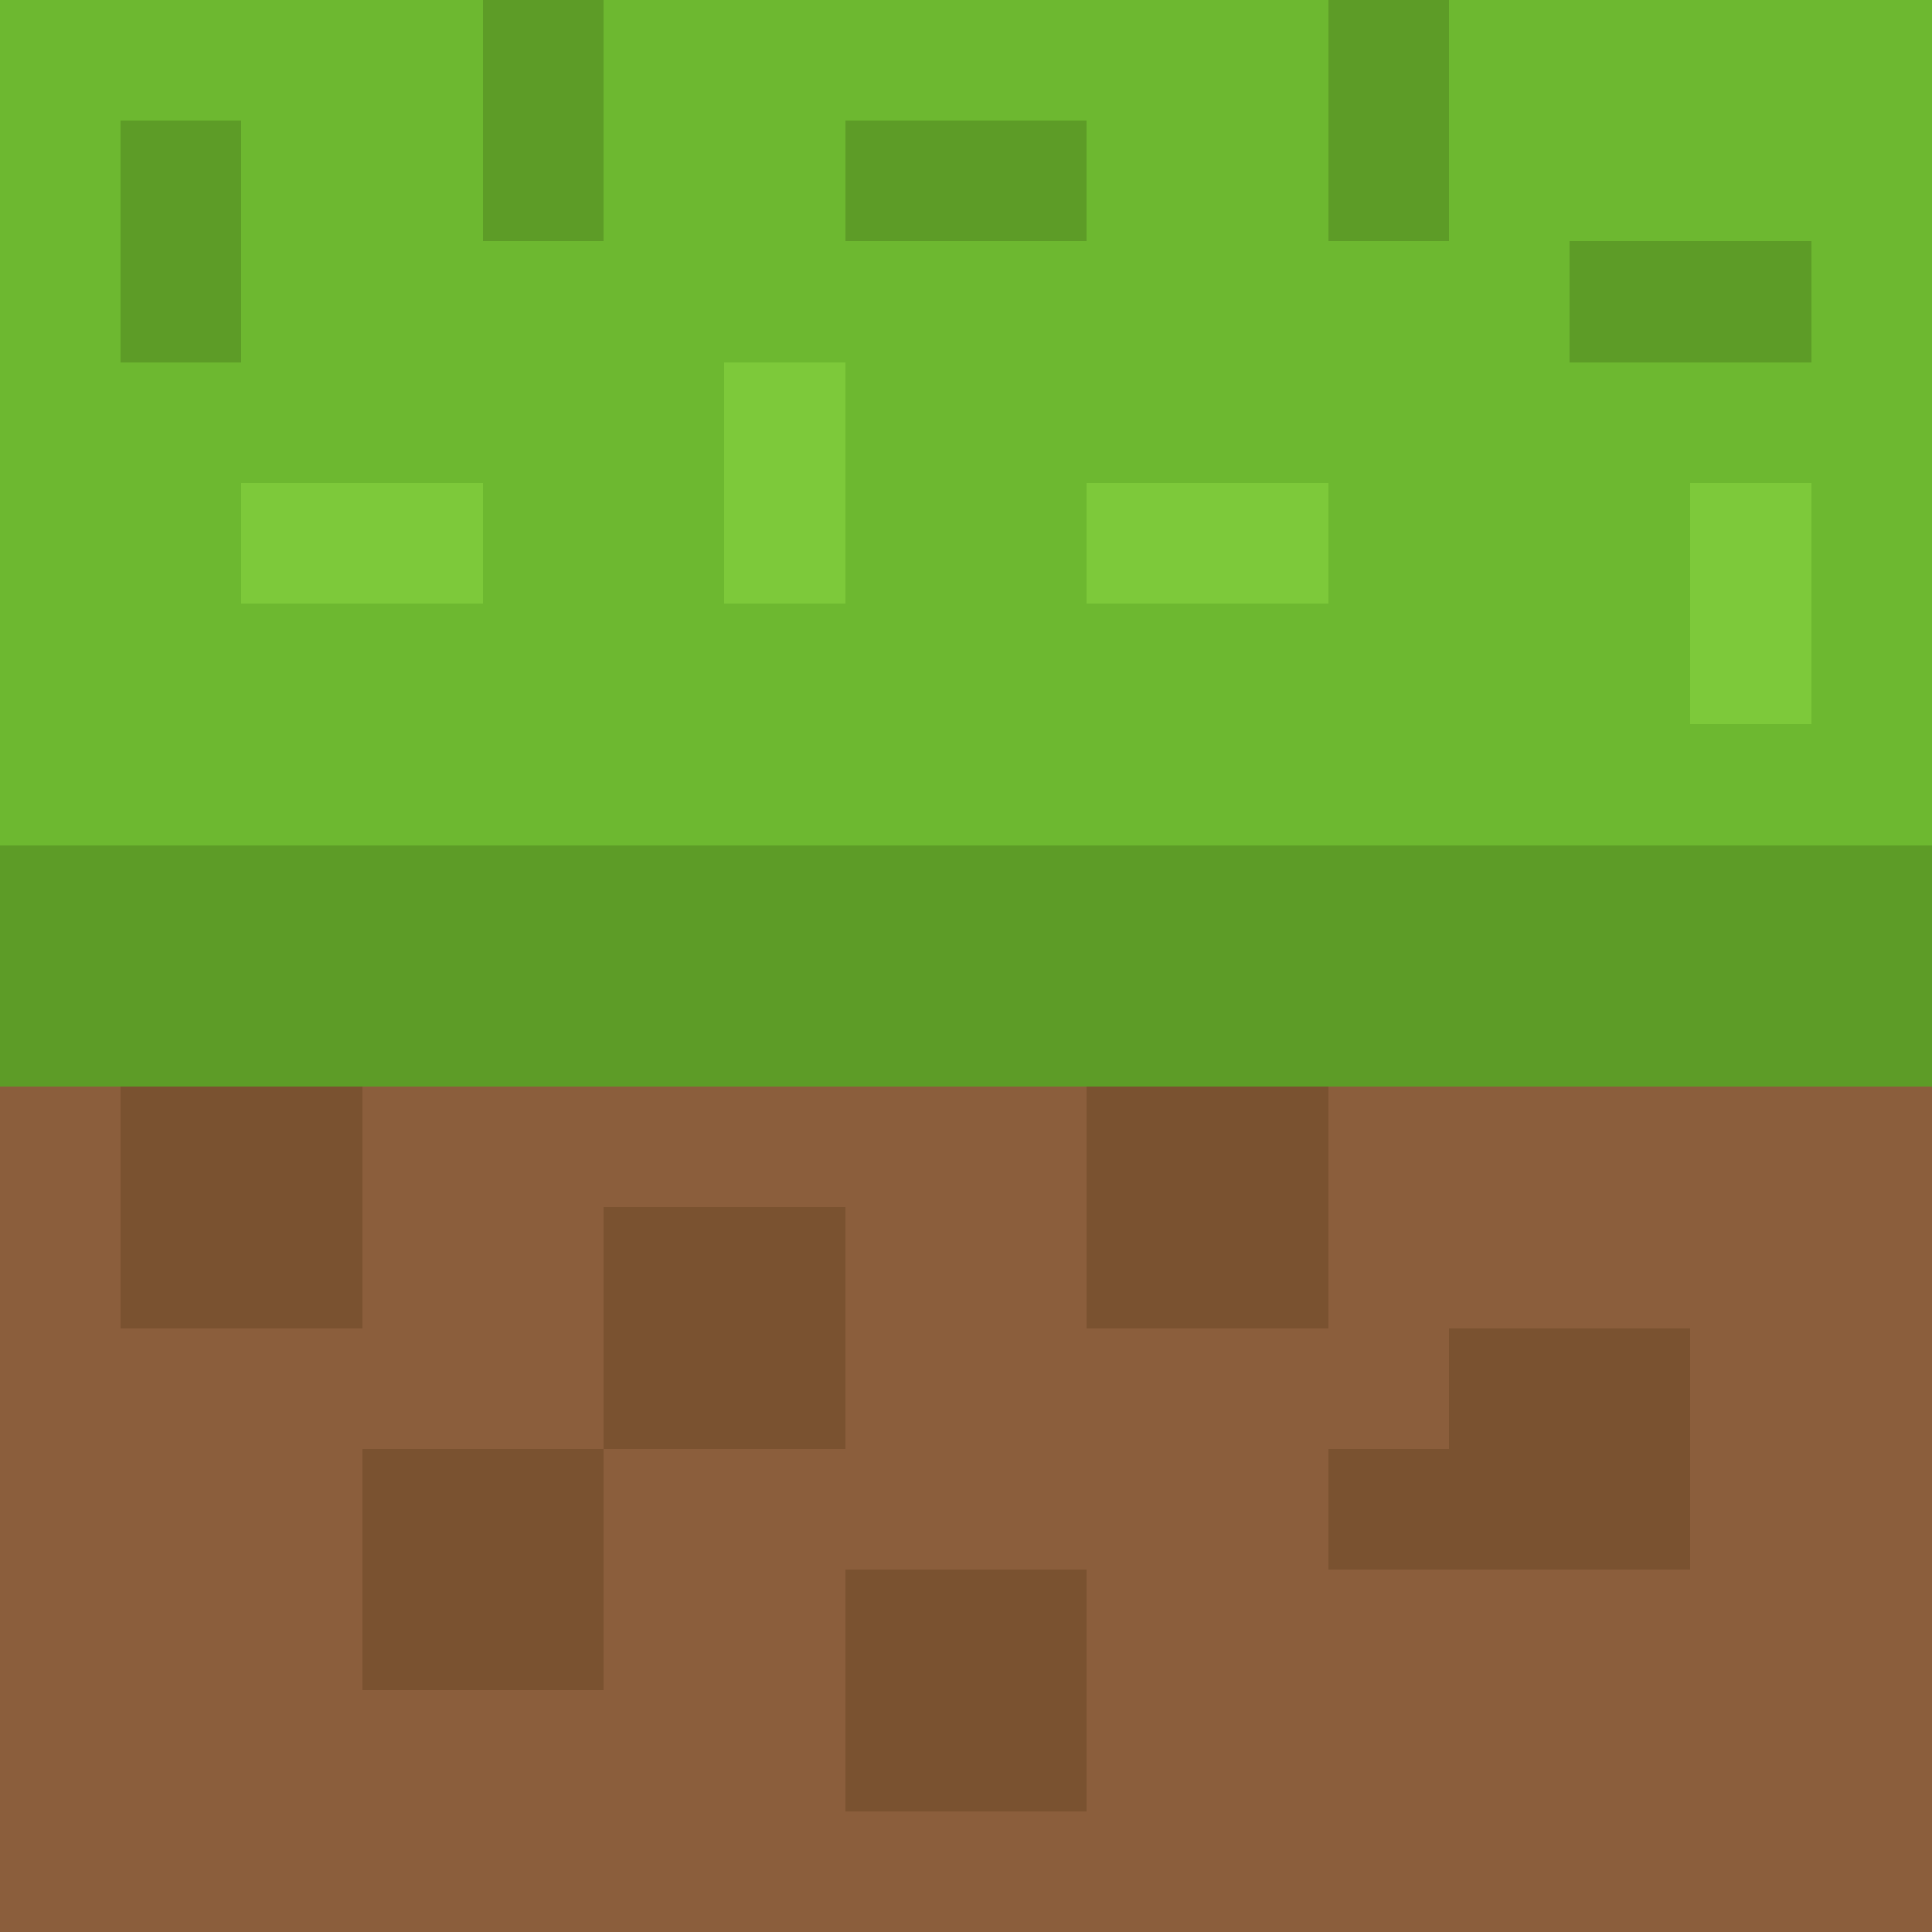
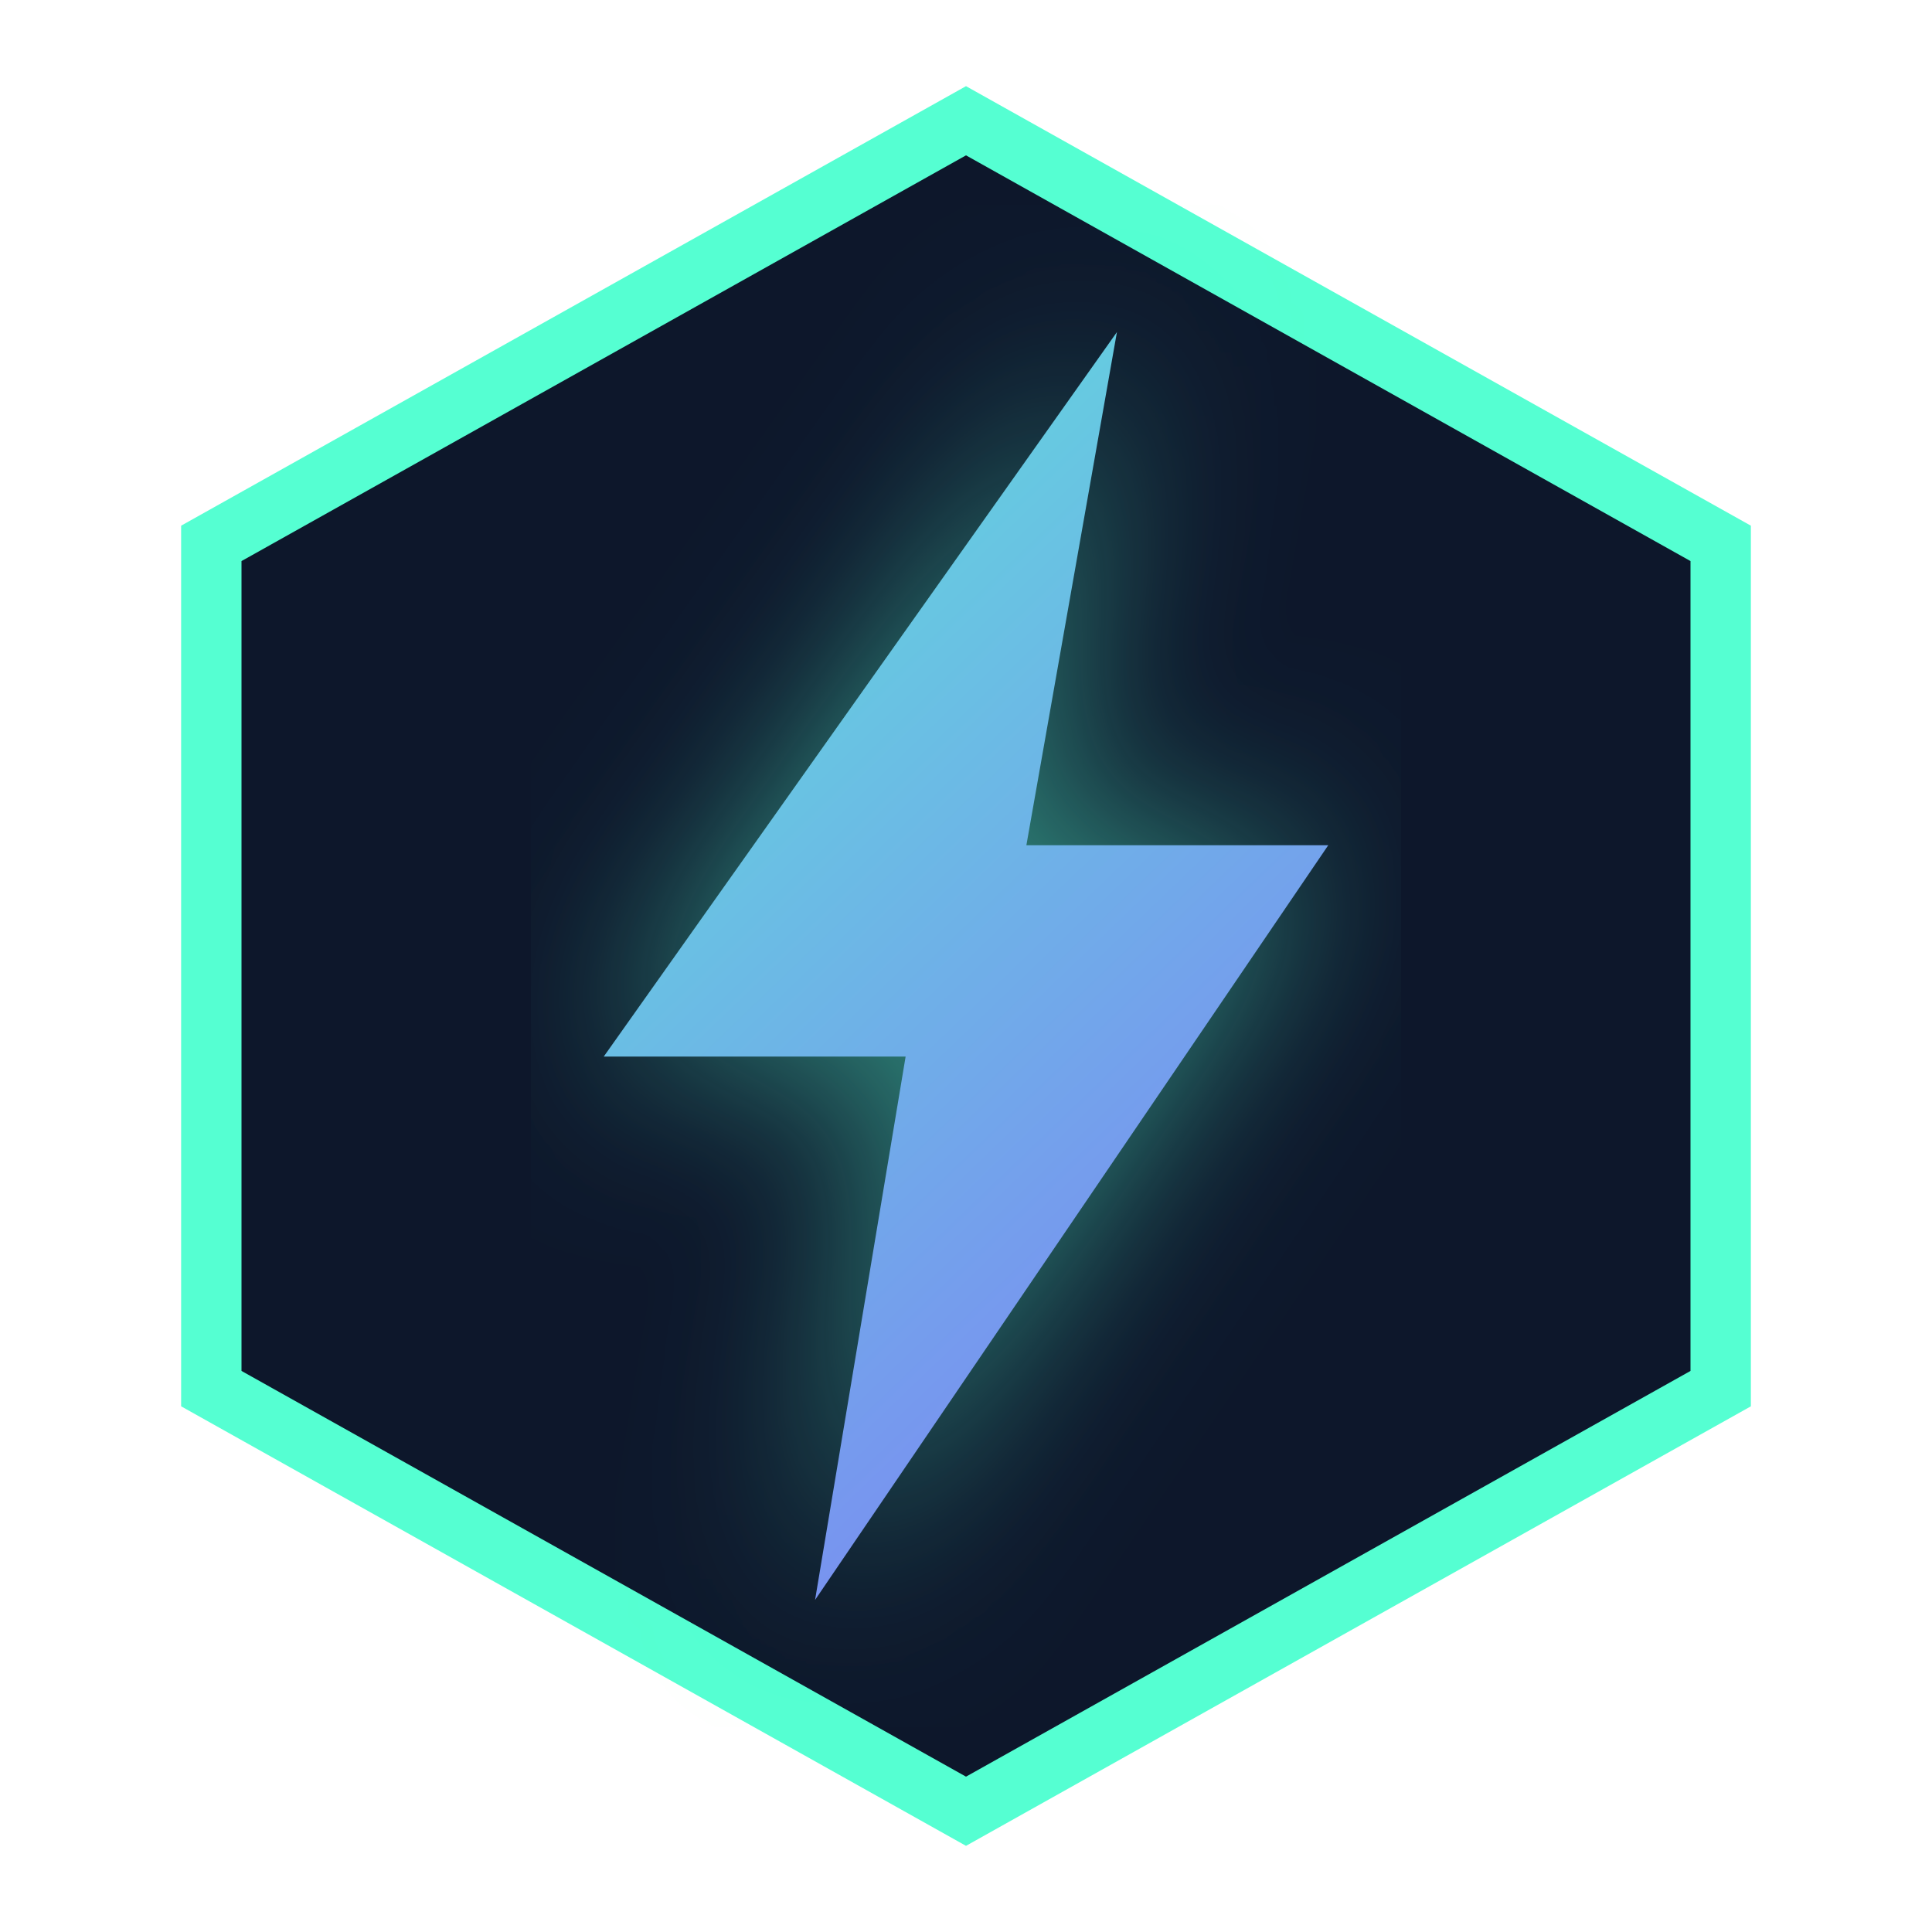
- <svg xmlns="http://www.w3.org/2000/svg" width="64" height="64" viewBox="0 0 16 16" fill="none" shape-rendering="crispEdges">
-   <rect x="0" y="8" width="16" height="8" fill="#8B5E3C" />
-   <rect x="1" y="9" width="2" height="2" fill="#7A5230" />
-   <rect x="5" y="10" width="2" height="2" fill="#7A5230" />
-   <rect x="9" y="9" width="2" height="2" fill="#7A5230" />
-   <rect x="12" y="11" width="2" height="2" fill="#7A5230" />
-   <rect x="3" y="12" width="2" height="2" fill="#7A5230" />
-   <rect x="7" y="13" width="2" height="2" fill="#7A5230" />
-   <rect x="11" y="12" width="3" height="1" fill="#7A5230" />
-   <rect x="0" y="7" width="16" height="2" fill="#5D9C27" />
-   <rect x="0" y="6" width="16" height="1" fill="#6DB830" />
-   <rect x="0" y="0" width="16" height="7" fill="#6DB830" />
-   <rect x="1" y="1" width="1" height="2" fill="#5D9C27" />
-   <rect x="4" y="0" width="1" height="2" fill="#5D9C27" />
-   <rect x="7" y="1" width="2" height="1" fill="#5D9C27" />
-   <rect x="11" y="0" width="1" height="2" fill="#5D9C27" />
-   <rect x="13" y="2" width="2" height="1" fill="#5D9C27" />
-   <rect x="2" y="4" width="2" height="1" fill="#7DC93A" />
-   <rect x="6" y="3" width="1" height="2" fill="#7DC93A" />
-   <rect x="9" y="4" width="2" height="1" fill="#7DC93A" />
-   <rect x="14" y="4" width="1" height="2" fill="#7DC93A" />
+ <svg xmlns="http://www.w3.org/2000/svg" viewBox="0 0 64 64" fill="none">
+   <defs>
+     <linearGradient id="g" x1="8" y1="8" x2="56" y2="58" gradientUnits="userSpaceOnUse">
+       <stop stop-color="#55FFD2" />
+       <stop offset="1" stop-color="#8A5CFF" />
+     </linearGradient>
+     <filter id="b">
+       <feGaussianBlur stdDeviation="3" />
+     </filter>
+   </defs>
+   <path d="M32 4 57 18v28L32 60 7 46V18L32 4Z" fill="#0D172B" stroke="#55FFD2" stroke-width="2" />
+   <path d="M37 11 20 35h10l-3 18 17-25H34l3-17Z" fill="#55FFD2" opacity=".5" filter="url(#b)" />
+   <path d="M37 11 20 35h10l-3 18 17-25H34l3-17Z" fill="url(#g)" />
</svg>
